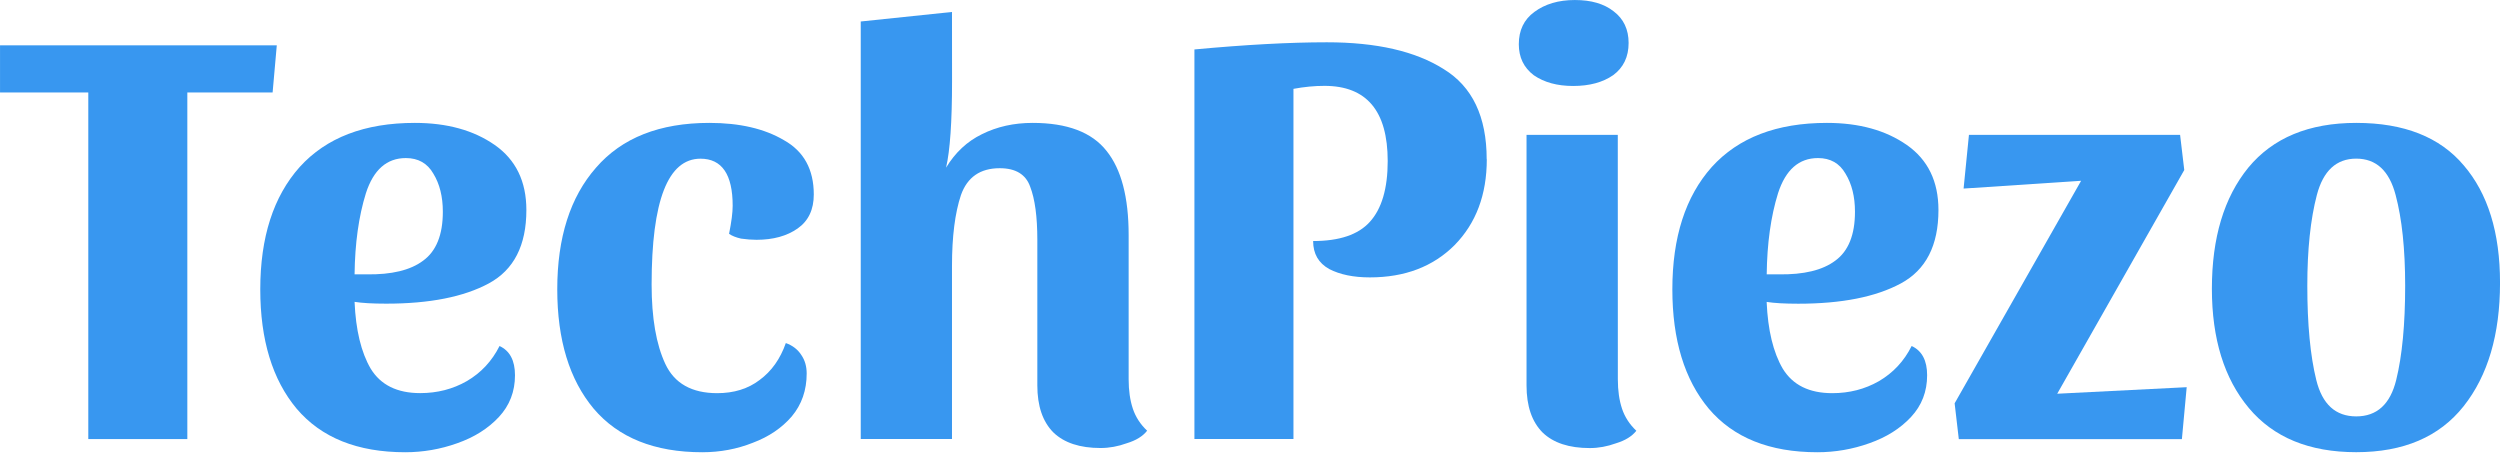
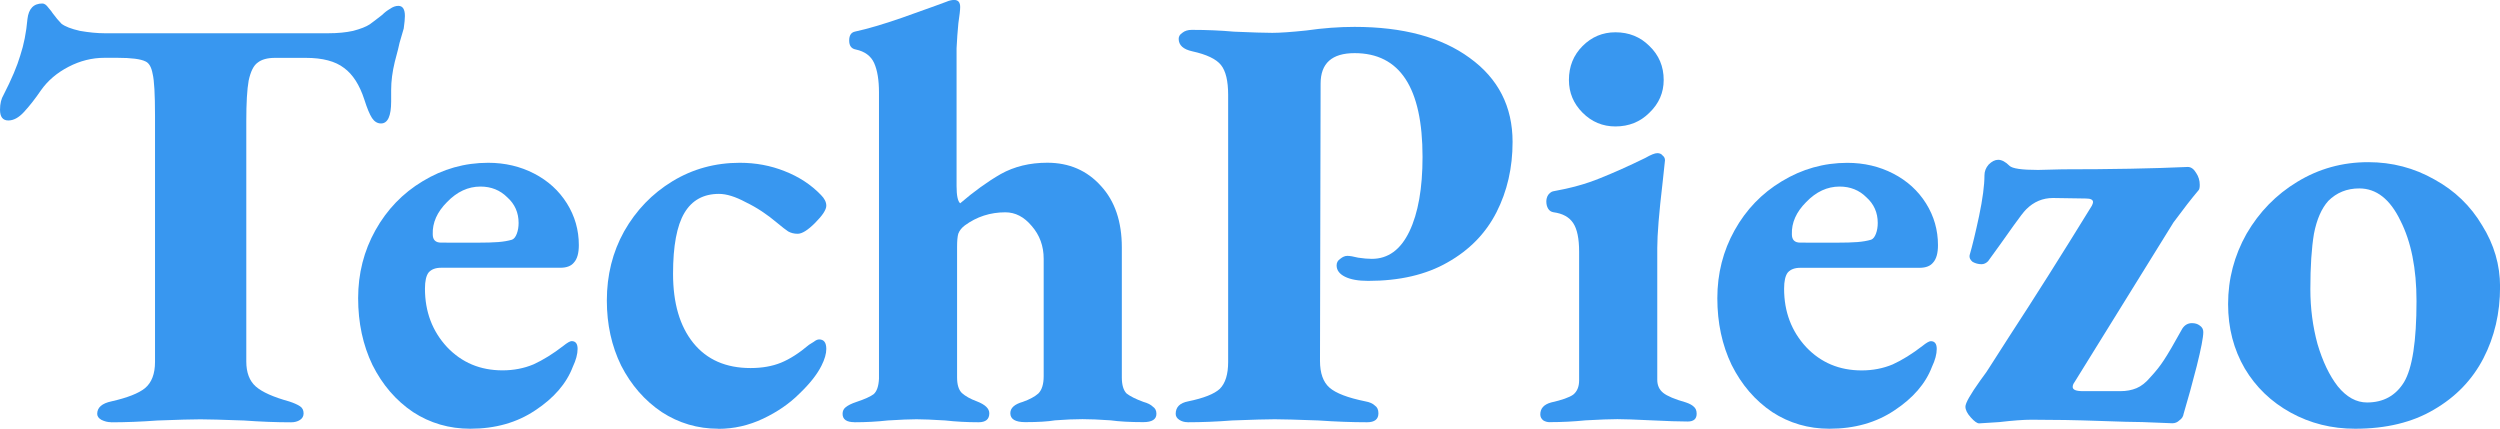
- <svg xmlns="http://www.w3.org/2000/svg" id="svg8" version="1.1" viewBox="0 0 44.353 8.022" height="8.022mm" width="44.353mm">
-   <defs id="defs2" />
-   <g transform="translate(-0.2105001,-0.472733)" id="text877" style="font-style:normal;font-weight:normal;font-size:10.583px;line-height:1.25;font-family:sans-serif;letter-spacing:0px;word-spacing:0px;fill:#3897f0;fill-opacity:1;stroke:none;stroke-width:0.265" aria-label="TechPiezo">
-     <path id="path887" style="font-style:normal;font-variant:normal;font-weight:bold;font-stretch:normal;font-family:Sansita;-inkscape-font-specification:'Sansita Bold';fill:#3897f0;fill-opacity:1;stroke-width:0.265" d="M 5.121,1.277 5.047,2.113 H 3.534 v 6.149 H 1.777 V 2.113 H 0.211 V 1.277 Z" />
-     <path id="path889" style="font-style:normal;font-variant:normal;font-weight:bold;font-stretch:normal;font-family:Sansita;-inkscape-font-specification:'Sansita Bold';fill:#3897f0;fill-opacity:1;stroke-width:0.265" d="m 9.072,6.611 q 0.275,0.127 0.275,0.519 0,0.434 -0.286,0.741 -0.286,0.307 -0.741,0.466 -0.445,0.159 -0.921,0.159 -1.27,0 -1.926,-0.773 Q 4.828,6.95 4.828,5.606 q 0,-1.386 0.699,-2.17 0.709,-0.783 2.043,-0.783 0.857,0 1.418,0.392 0.561,0.392 0.561,1.154 0,0.942 -0.667,1.302 Q 8.215,5.86 7.062,5.86 q -0.36,0 -0.561,-0.032 0.032,0.751 0.286,1.185 0.265,0.434 0.878,0.434 0.455,0 0.826,-0.212 0.381,-0.222 0.582,-0.624 z M 7.411,3.277 q -0.508,0 -0.709,0.624 -0.191,0.614 -0.201,1.439 h 0.212 q 0.667,0.011 1.005,-0.243 0.349,-0.254 0.349,-0.868 0,-0.402 -0.169,-0.677 -0.159,-0.275 -0.487,-0.275 z" />
-     <path id="path891" style="font-style:normal;font-variant:normal;font-weight:bold;font-stretch:normal;font-family:Sansita;-inkscape-font-specification:'Sansita Bold';fill:#3897f0;fill-opacity:1;stroke-width:0.265" d="m 12.639,3.288 q -0.868,0 -0.868,2.233 0,0.889 0.243,1.408 0.243,0.519 0.921,0.519 0.445,0 0.751,-0.233 0.318,-0.233 0.466,-0.656 0.18,0.064 0.275,0.212 0.095,0.138 0.095,0.328 0,0.445 -0.265,0.762 -0.265,0.307 -0.688,0.466 -0.423,0.169 -0.9,0.169 -1.27,0 -1.926,-0.773 -0.646,-0.773 -0.646,-2.117 0,-1.376 0.688,-2.159 0.688,-0.794 2.011,-0.794 0.804,0 1.323,0.307 0.529,0.296 0.529,0.963 0,0.402 -0.286,0.603 -0.286,0.201 -0.73,0.201 -0.127,0 -0.275,-0.021 -0.138,-0.032 -0.212,-0.085 0.064,-0.318 0.064,-0.497 0,-0.836 -0.572,-0.836 z" />
-     <path id="path893" style="font-style:normal;font-variant:normal;font-weight:bold;font-stretch:normal;font-family:Sansita;-inkscape-font-specification:'Sansita Bold';fill:#3897f0;fill-opacity:1;stroke-width:0.265" d="m 17.101,1.912 q 0,1.079 -0.106,1.535 0.243,-0.402 0.635,-0.593 0.402,-0.201 0.9,-0.201 0.921,0 1.312,0.497 0.392,0.487 0.392,1.492 v 2.561 q 0,0.296 0.074,0.519 0.074,0.222 0.254,0.392 -0.116,0.148 -0.36,0.222 -0.233,0.085 -0.466,0.085 -0.55,0 -0.836,-0.275 -0.286,-0.286 -0.286,-0.836 V 4.727 q 0,-0.614 -0.127,-0.942 -0.116,-0.328 -0.54,-0.328 -0.519,0 -0.688,0.476 -0.159,0.476 -0.159,1.259 v 3.069 h -1.619 V 0.854 l 1.619,-0.169 z" />
-     <path id="path895" style="font-style:normal;font-variant:normal;font-weight:bold;font-stretch:normal;font-family:Sansita;-inkscape-font-specification:'Sansita Bold';fill:#3897f0;fill-opacity:1;stroke-width:0.265" d="m 26.588,3.298 q 0,0.942 -0.572,1.524 -0.572,0.572 -1.503,0.572 -0.434,0 -0.72,-0.148 -0.286,-0.159 -0.286,-0.497 0.699,0 1.005,-0.339 0.318,-0.349 0.318,-1.08 0,-1.334 -1.122,-1.334 -0.265,0 -0.55,0.053 v 6.212 h -1.757 v -6.911 q 1.365,-0.127 2.349,-0.127 1.323,0 2.074,0.476 0.762,0.466 0.762,1.598 z" />
-     <path id="path897" style="font-style:normal;font-variant:normal;font-weight:bold;font-stretch:normal;font-family:Sansita;-inkscape-font-specification:'Sansita Bold';fill:#3897f0;fill-opacity:1;stroke-width:0.265" d="m 28.151,0.473 q 0.434,0 0.688,0.201 0.265,0.201 0.265,0.561 0,0.37 -0.275,0.572 -0.275,0.191 -0.709,0.191 -0.423,0 -0.699,-0.191 -0.265,-0.201 -0.265,-0.55 0,-0.37 0.275,-0.572 0.286,-0.212 0.72,-0.212 z m 0.762,6.731 q 0,0.296 0.074,0.519 0.074,0.222 0.254,0.392 -0.116,0.148 -0.36,0.222 -0.233,0.085 -0.466,0.085 -0.55,0 -0.836,-0.275 -0.286,-0.286 -0.286,-0.836 V 2.865 h 1.619 z" />
-     <path id="path899" style="font-style:normal;font-variant:normal;font-weight:bold;font-stretch:normal;font-family:Sansita;-inkscape-font-specification:'Sansita Bold';fill:#3897f0;fill-opacity:1;stroke-width:0.265" d="m 34.125,6.611 q 0.275,0.127 0.275,0.519 0,0.434 -0.286,0.741 -0.286,0.307 -0.741,0.466 -0.445,0.159 -0.921,0.159 -1.27,0 -1.926,-0.773 -0.646,-0.773 -0.646,-2.117 0,-1.386 0.699,-2.17 0.709,-0.783 2.043,-0.783 0.857,0 1.418,0.392 0.561,0.392 0.561,1.154 0,0.942 -0.667,1.302 -0.667,0.36 -1.82,0.36 -0.36,0 -0.561,-0.032 0.032,0.751 0.286,1.185 0.265,0.434 0.878,0.434 0.455,0 0.826,-0.212 0.381,-0.222 0.582,-0.624 z M 32.464,3.277 q -0.508,0 -0.709,0.624 -0.191,0.614 -0.201,1.439 h 0.212 q 0.667,0.011 1.005,-0.243 0.349,-0.254 0.349,-0.868 0,-0.402 -0.169,-0.677 -0.159,-0.275 -0.487,-0.275 z" />
-     <path id="path901" style="font-style:normal;font-variant:normal;font-weight:bold;font-stretch:normal;font-family:Sansita;-inkscape-font-specification:'Sansita Bold';fill:#3897f0;fill-opacity:1;stroke-width:0.265" d="m 38.888,2.865 0.074,0.624 -2.254,3.969 2.297,-0.116 -0.085,0.921 h -3.958 l -0.074,-0.635 2.244,-3.948 -2.085,0.138 0.095,-0.953 z" />
-     <path id="path903" style="font-style:normal;font-variant:normal;font-weight:bold;font-stretch:normal;font-family:Sansita;-inkscape-font-specification:'Sansita Bold';fill:#3897f0;fill-opacity:1;stroke-width:0.265" d="m 42.013,2.653 q 1.27,0 1.905,0.751 0.646,0.751 0.646,2.085 0,1.376 -0.646,2.191 -0.646,0.815 -1.905,0.815 -1.249,0 -1.905,-0.783 -0.656,-0.783 -0.656,-2.117 0,-1.355 0.646,-2.148 0.656,-0.794 1.916,-0.794 z m 0,5.207 q 0.55,0 0.709,-0.646 0.159,-0.646 0.159,-1.672 0,-0.974 -0.169,-1.609 -0.169,-0.646 -0.699,-0.646 -0.529,0 -0.699,0.646 -0.169,0.646 -0.169,1.609 0,1.027 0.159,1.672 0.159,0.646 0.709,0.646 z" />
+ <svg xmlns="http://www.w3.org/2000/svg" xmlns:xlink="http://www.w3.org/1999/xlink" width="44.37mm" height="7.609mm" viewBox="0 0 44.37 7.609" version="1.1" id="svg8">
+   <defs id="defs2">
+     <linearGradient id="linearGradient833">
+       <stop id="stop829" offset="0" style="stop-color:#000000;stop-opacity:1;" />
+       <stop id="stop831" offset="1" style="stop-color:#000000;stop-opacity:0;" />
+     </linearGradient>
+     <linearGradient gradientUnits="userSpaceOnUse" y2="4.366" x2="44.407" y1="4.366" x1="0.037" id="linearGradient835" xlink:href="#linearGradient833" />
+   </defs>
+   <g transform="translate(-0.03679207,-0.5609175)" id="text827" style="font-style:normal;font-weight:normal;font-size:10.583px;line-height:1.25;font-family:sans-serif;letter-spacing:0px;word-spacing:0px;fill:url(#linearGradient835);fill-opacity:1;stroke:none;stroke-width:0.265" aria-label="TechPiezo">
+     <path id="path837" style="font-style:normal;font-variant:normal;font-weight:bold;font-stretch:normal;font-family:'EB Garamond';-inkscape-font-specification:'EB Garamond Bold';text-align:center;text-anchor:middle;fill:#3897f0;fill-opacity:1;stroke-width:0.265" d="m 2.005,8.054 q -0.085,0 -0.169,-0.042 -0.074,-0.042 -0.074,-0.106 0,-0.169 0.254,-0.222 Q 2.439,7.588 2.609,7.451 2.788,7.303 2.788,6.985 V 2.614 q 0,-0.571 -0.042,-0.741 -0.032,-0.18 -0.127,-0.222 -0.127,-0.064 -0.497,-0.064 H 1.889 q -0.328,0 -0.635,0.159 -0.307,0.159 -0.487,0.413 Q 0.608,2.392 0.46,2.551 0.323,2.699 0.185,2.699 q -0.148,0 -0.148,-0.191 0,-0.159 0.064,-0.265 0.212,-0.413 0.296,-0.699 0.095,-0.286 0.127,-0.646 0.032,-0.275 0.265,-0.275 0.053,0 0.106,0.074 0.064,0.074 0.074,0.095 0.085,0.116 0.159,0.19 0.095,0.074 0.328,0.127 0.243,0.042 0.434,0.042 h 3.979 q 0.243,0 0.434,-0.042 0.201,-0.053 0.296,-0.116 0.074,-0.053 0.222,-0.169 0.064,-0.064 0.138,-0.106 0.074,-0.053 0.148,-0.053 0.116,0 0.116,0.18 0,0.074 -0.021,0.222 -0.053,0.191 -0.074,0.254 -0.011,0.064 -0.085,0.339 -0.064,0.265 -0.064,0.497 V 2.36 q 0,0.392 -0.18,0.392 -0.095,0 -0.159,-0.095 Q 6.577,2.561 6.503,2.328 6.376,1.937 6.143,1.767 5.911,1.588 5.466,1.588 H 4.916 q -0.201,0 -0.307,0.085 -0.106,0.074 -0.159,0.318 -0.042,0.233 -0.042,0.72 v 4.265 q 0,0.296 0.169,0.445 0.169,0.148 0.593,0.265 0.127,0.042 0.191,0.085 0.064,0.042 0.064,0.127 0,0.074 -0.064,0.116 -0.064,0.042 -0.159,0.042 -0.392,0 -0.836,-0.032 -0.572,-0.021 -0.773,-0.021 -0.212,0 -0.762,0.021 -0.434,0.032 -0.826,0.032 z" />
+     <path id="path839" style="font-style:normal;font-variant:normal;font-weight:bold;font-stretch:normal;font-family:'EB Garamond';-inkscape-font-specification:'EB Garamond Bold';text-align:center;text-anchor:middle;fill:#3897f0;fill-opacity:1;stroke-width:0.265" d="m 8.383,8.17 q -0.561,0 -1.016,-0.296 -0.455,-0.307 -0.72,-0.836 -0.254,-0.529 -0.254,-1.185 0,-0.656 0.307,-1.206 Q 7.008,4.096 7.537,3.778 8.076,3.45 8.701,3.45 q 0.445,0 0.815,0.191 0.37,0.191 0.582,0.529 0.212,0.339 0.212,0.741 0,0.212 -0.085,0.307 -0.074,0.095 -0.243,0.095 H 7.865 q -0.148,0 -0.222,0.085 -0.064,0.085 -0.064,0.286 0,0.614 0.392,1.037 0.392,0.413 0.984,0.413 0.296,0 0.55,-0.106 0.254,-0.116 0.529,-0.328 0.106,-0.085 0.148,-0.085 0.106,0 0.106,0.138 0,0.138 -0.085,0.318 -0.169,0.445 -0.667,0.773 Q 9.05,8.17 8.383,8.17 Z M 8.5,4.868 q 0.243,0 0.381,-0.011 0.138,-0.011 0.243,-0.042 0.053,-0.021 0.085,-0.106 0.032,-0.085 0.032,-0.191 0,-0.275 -0.201,-0.455 -0.191,-0.191 -0.476,-0.191 -0.328,0 -0.593,0.275 -0.265,0.265 -0.254,0.572 0,0.148 0.148,0.148 z" />
+     <path id="path841" style="font-style:normal;font-variant:normal;font-weight:bold;font-stretch:normal;font-family:'EB Garamond';-inkscape-font-specification:'EB Garamond Bold';text-align:center;text-anchor:middle;fill:#3897f0;fill-opacity:1;stroke-width:0.265" d="m 12.786,8.17 q -0.55,0 -1.005,-0.296 -0.455,-0.307 -0.72,-0.825 -0.254,-0.519 -0.254,-1.154 0,-0.677 0.307,-1.228 0.318,-0.561 0.857,-0.889 0.54,-0.328 1.196,-0.328 0.423,0 0.794,0.148 0.381,0.148 0.646,0.423 0.095,0.095 0.095,0.191 0,0.106 -0.201,0.307 -0.191,0.191 -0.307,0.191 -0.095,0 -0.169,-0.042 -0.064,-0.042 -0.191,-0.148 -0.275,-0.233 -0.561,-0.37 -0.275,-0.148 -0.476,-0.148 -0.413,0 -0.614,0.339 -0.201,0.339 -0.201,1.079 0,0.783 0.36,1.228 0.36,0.445 1.016,0.445 0.307,0 0.54,-0.095 0.233,-0.095 0.497,-0.318 0.032,-0.021 0.085,-0.053 0.053,-0.042 0.095,-0.042 0.127,0 0.127,0.169 0,0.127 -0.085,0.296 -0.116,0.233 -0.392,0.497 -0.265,0.265 -0.646,0.445 -0.381,0.18 -0.794,0.18 z" />
+     <path id="path843" style="font-style:normal;font-variant:normal;font-weight:bold;font-stretch:normal;font-family:'EB Garamond';-inkscape-font-specification:'EB Garamond Bold';text-align:center;text-anchor:middle;fill:#3897f0;fill-opacity:1;stroke-width:0.265" d="m 15.203,8.054 q -0.212,0 -0.212,-0.148 0,-0.074 0.053,-0.116 0.064,-0.053 0.191,-0.095 0.222,-0.074 0.307,-0.138 0.085,-0.074 0.095,-0.275 V 2.201 q 0,-0.328 -0.085,-0.519 -0.085,-0.191 -0.328,-0.243 -0.116,-0.021 -0.116,-0.159 0,-0.138 0.106,-0.159 0.339,-0.074 0.826,-0.243 0.497,-0.18 0.593,-0.212 l 0.201,-0.074 q 0.074,-0.032 0.138,-0.032 0.106,0 0.106,0.127 0,0.074 -0.032,0.286 -0.021,0.212 -0.032,0.444 v 2.445 q 0,0.254 0.064,0.307 0.37,-0.318 0.72,-0.519 0.36,-0.201 0.826,-0.201 0.582,0 0.953,0.413 0.37,0.402 0.37,1.09 v 2.307 q 0,0.201 0.085,0.286 0.095,0.074 0.296,0.148 0.116,0.032 0.169,0.085 0.064,0.042 0.064,0.127 0,0.148 -0.233,0.148 -0.349,0 -0.582,-0.032 -0.296,-0.021 -0.497,-0.021 -0.212,0 -0.487,0.021 -0.191,0.032 -0.529,0.032 -0.265,0 -0.265,-0.159 0,-0.138 0.222,-0.201 0.18,-0.064 0.275,-0.148 0.095,-0.095 0.095,-0.307 V 5.154 q 0,-0.339 -0.212,-0.582 Q 18.145,4.329 17.88,4.329 q -0.402,0 -0.72,0.233 -0.085,0.064 -0.116,0.148 -0.021,0.074 -0.021,0.233 v 2.318 q 0,0.191 0.085,0.275 0.095,0.085 0.265,0.148 0.222,0.085 0.222,0.212 0,0.159 -0.191,0.159 -0.307,0 -0.593,-0.032 -0.339,-0.021 -0.508,-0.021 -0.169,0 -0.508,0.021 -0.286,0.032 -0.593,0.032 z" />
+     <path id="path845" style="font-style:normal;font-variant:normal;font-weight:bold;font-stretch:normal;font-family:'EB Garamond';-inkscape-font-specification:'EB Garamond Bold';text-align:center;text-anchor:middle;fill:#3897f0;fill-opacity:1;stroke-width:0.265" d="m 21.115,8.054 q -0.085,0 -0.148,-0.042 -0.064,-0.042 -0.064,-0.106 0,-0.18 0.222,-0.222 0.413,-0.085 0.561,-0.222 0.148,-0.148 0.148,-0.476 V 2.244 q 0,-0.37 -0.127,-0.529 -0.127,-0.159 -0.508,-0.243 -0.243,-0.053 -0.243,-0.222 0,-0.064 0.064,-0.106 0.064,-0.053 0.169,-0.053 0.392,0 0.751,0.032 0.487,0.021 0.677,0.021 0.201,0 0.603,-0.042 0.445,-0.064 0.857,-0.064 1.291,0 2.043,0.55 0.762,0.55 0.762,1.492 0,0.688 -0.286,1.249 -0.286,0.561 -0.868,0.889 -0.572,0.328 -1.408,0.328 -0.265,0 -0.413,-0.074 -0.148,-0.074 -0.148,-0.201 0,-0.074 0.064,-0.116 0.064,-0.053 0.127,-0.053 0.064,0 0.191,0.032 0.138,0.021 0.243,0.021 0.434,0 0.667,-0.487 0.233,-0.487 0.233,-1.323 0,-1.841 -1.206,-1.841 -0.603,0 -0.603,0.54 l -0.011,4.921 q 0,0.328 0.169,0.476 0.169,0.148 0.635,0.243 0.116,0.021 0.169,0.074 0.064,0.042 0.064,0.138 0,0.159 -0.201,0.159 -0.402,0 -0.868,-0.032 -0.572,-0.021 -0.773,-0.021 -0.201,0 -0.751,0.021 -0.413,0.032 -0.794,0.032 z" />
+     <path id="path847" style="font-style:normal;font-variant:normal;font-weight:bold;font-stretch:normal;font-family:'EB Garamond';-inkscape-font-specification:'EB Garamond Bold';text-align:center;text-anchor:middle;fill:#3897f0;fill-opacity:1;stroke-width:0.265" d="m 27.543,8.054 q -0.064,0 -0.116,-0.032 -0.053,-0.042 -0.053,-0.106 0,-0.159 0.191,-0.212 0.286,-0.064 0.392,-0.138 0.106,-0.085 0.106,-0.254 V 5.027 q 0,-0.349 -0.106,-0.508 -0.106,-0.159 -0.349,-0.191 -0.064,-0.011 -0.095,-0.064 -0.032,-0.053 -0.032,-0.127 0,-0.064 0.032,-0.116 0.042,-0.053 0.085,-0.064 0.476,-0.085 0.836,-0.233 0.37,-0.148 0.804,-0.36 0.148,-0.085 0.212,-0.085 0.064,0 0.095,0.042 0.042,0.032 0.042,0.085 l -0.042,0.392 q -0.095,0.804 -0.095,1.164 v 2.339 q 0,0.148 0.106,0.233 0.106,0.085 0.402,0.169 0.095,0.032 0.138,0.074 0.053,0.042 0.053,0.127 0,0.138 -0.159,0.138 -0.222,0 -0.646,-0.021 -0.423,-0.021 -0.603,-0.021 -0.18,0 -0.561,0.021 -0.318,0.032 -0.635,0.032 z M 28.707,2.805 q -0.339,0 -0.582,-0.243 -0.243,-0.243 -0.243,-0.582 0,-0.36 0.243,-0.603 0.243,-0.243 0.582,-0.243 0.36,0 0.603,0.243 0.254,0.243 0.254,0.603 0,0.339 -0.254,0.582 -0.243,0.243 -0.603,0.243 z" />
+     <path id="path849" style="font-style:normal;font-variant:normal;font-weight:bold;font-stretch:normal;font-family:'EB Garamond';-inkscape-font-specification:'EB Garamond Bold';text-align:center;text-anchor:middle;fill:#3897f0;fill-opacity:1;stroke-width:0.265" d="m 32.506,8.17 q -0.561,0 -1.016,-0.296 -0.455,-0.307 -0.72,-0.836 -0.254,-0.529 -0.254,-1.185 0,-0.656 0.307,-1.206 0.307,-0.55 0.836,-0.868 0.54,-0.328 1.164,-0.328 0.445,0 0.815,0.191 0.37,0.191 0.582,0.529 0.212,0.339 0.212,0.741 0,0.212 -0.085,0.307 -0.074,0.095 -0.243,0.095 h -2.117 q -0.148,0 -0.222,0.085 -0.064,0.085 -0.064,0.286 0,0.614 0.392,1.037 0.392,0.413 0.984,0.413 0.296,0 0.55,-0.106 0.254,-0.116 0.529,-0.328 0.106,-0.085 0.148,-0.085 0.106,0 0.106,0.138 0,0.138 -0.085,0.318 -0.169,0.445 -0.667,0.773 Q 33.173,8.17 32.506,8.17 Z M 32.622,4.868 q 0.243,0 0.381,-0.011 0.138,-0.011 0.243,-0.042 0.053,-0.021 0.085,-0.106 0.032,-0.085 0.032,-0.191 0,-0.275 -0.201,-0.455 -0.191,-0.191 -0.476,-0.191 -0.328,0 -0.593,0.275 -0.265,0.265 -0.254,0.572 0,0.148 0.148,0.148 z" />
+     <path id="path851" style="font-style:normal;font-variant:normal;font-weight:bold;font-stretch:normal;font-family:'EB Garamond';-inkscape-font-specification:'EB Garamond Bold';text-align:center;text-anchor:middle;fill:#3897f0;fill-opacity:1;stroke-width:0.265" d="m 35.162,8.075 q -0.053,0 -0.148,-0.106 -0.095,-0.106 -0.095,-0.191 0,-0.095 0.265,-0.466 0.127,-0.169 0.169,-0.243 l 0.339,-0.529 q 0.677,-1.037 1.471,-2.328 0.021,-0.042 0.021,-0.064 0,-0.064 -0.127,-0.064 L 36.474,4.075 q -0.275,0 -0.476,0.201 -0.064,0.064 -0.222,0.286 -0.159,0.222 -0.233,0.328 l -0.222,0.307 q -0.053,0.053 -0.116,0.053 -0.085,0 -0.159,-0.042 -0.064,-0.053 -0.053,-0.116 0.074,-0.254 0.169,-0.699 0.095,-0.455 0.095,-0.72 0,-0.106 0.074,-0.191 0.085,-0.085 0.169,-0.085 0.095,0 0.201,0.106 0.074,0.074 0.508,0.074 l 0.434,-0.011 q 1.291,0 2.223,-0.042 0.085,0 0.148,0.106 0.064,0.095 0.064,0.212 0,0.074 -0.021,0.095 -0.18,0.212 -0.445,0.571 l -1.757,2.836 q -0.032,0.042 -0.032,0.085 0,0.074 0.18,0.074 h 0.667 q 0.159,0 0.286,-0.053 0.127,-0.053 0.243,-0.191 0.148,-0.159 0.243,-0.307 0.106,-0.159 0.328,-0.561 0.064,-0.095 0.169,-0.095 0.085,0 0.138,0.042 0.064,0.042 0.064,0.116 0,0.138 -0.116,0.603 -0.116,0.455 -0.233,0.847 -0.011,0.074 -0.074,0.116 -0.053,0.053 -0.127,0.053 l -0.529,-0.021 q -0.201,0 -0.783,-0.021 -0.582,-0.021 -1.185,-0.021 -0.212,0 -0.572,0.042 z" />
+     <path id="path853" style="font-style:normal;font-variant:normal;font-weight:bold;font-stretch:normal;font-family:'EB Garamond';-inkscape-font-specification:'EB Garamond Bold';text-align:center;text-anchor:middle;fill:#3897f0;fill-opacity:1;stroke-width:0.265" d="m 41.835,8.17 q -0.624,0 -1.143,-0.286 -0.519,-0.286 -0.815,-0.783 -0.296,-0.508 -0.296,-1.143 0,-0.667 0.328,-1.249 0.339,-0.582 0.9,-0.921 0.572,-0.349 1.259,-0.349 0.635,0 1.175,0.307 0.54,0.296 0.847,0.815 0.318,0.508 0.318,1.09 0,0.699 -0.296,1.27 -0.296,0.572 -0.878,0.91 -0.572,0.339 -1.397,0.339 z m 0.212,-0.466 q 0.434,0 0.656,-0.36 0.222,-0.37 0.222,-1.439 0,-0.868 -0.286,-1.429 -0.275,-0.571 -0.73,-0.571 -0.328,0 -0.55,0.222 -0.18,0.201 -0.254,0.582 -0.064,0.381 -0.064,0.984 0,0.508 0.127,0.974 0.138,0.466 0.36,0.751 0.233,0.286 0.519,0.286 z" />
  </g>
</svg>
